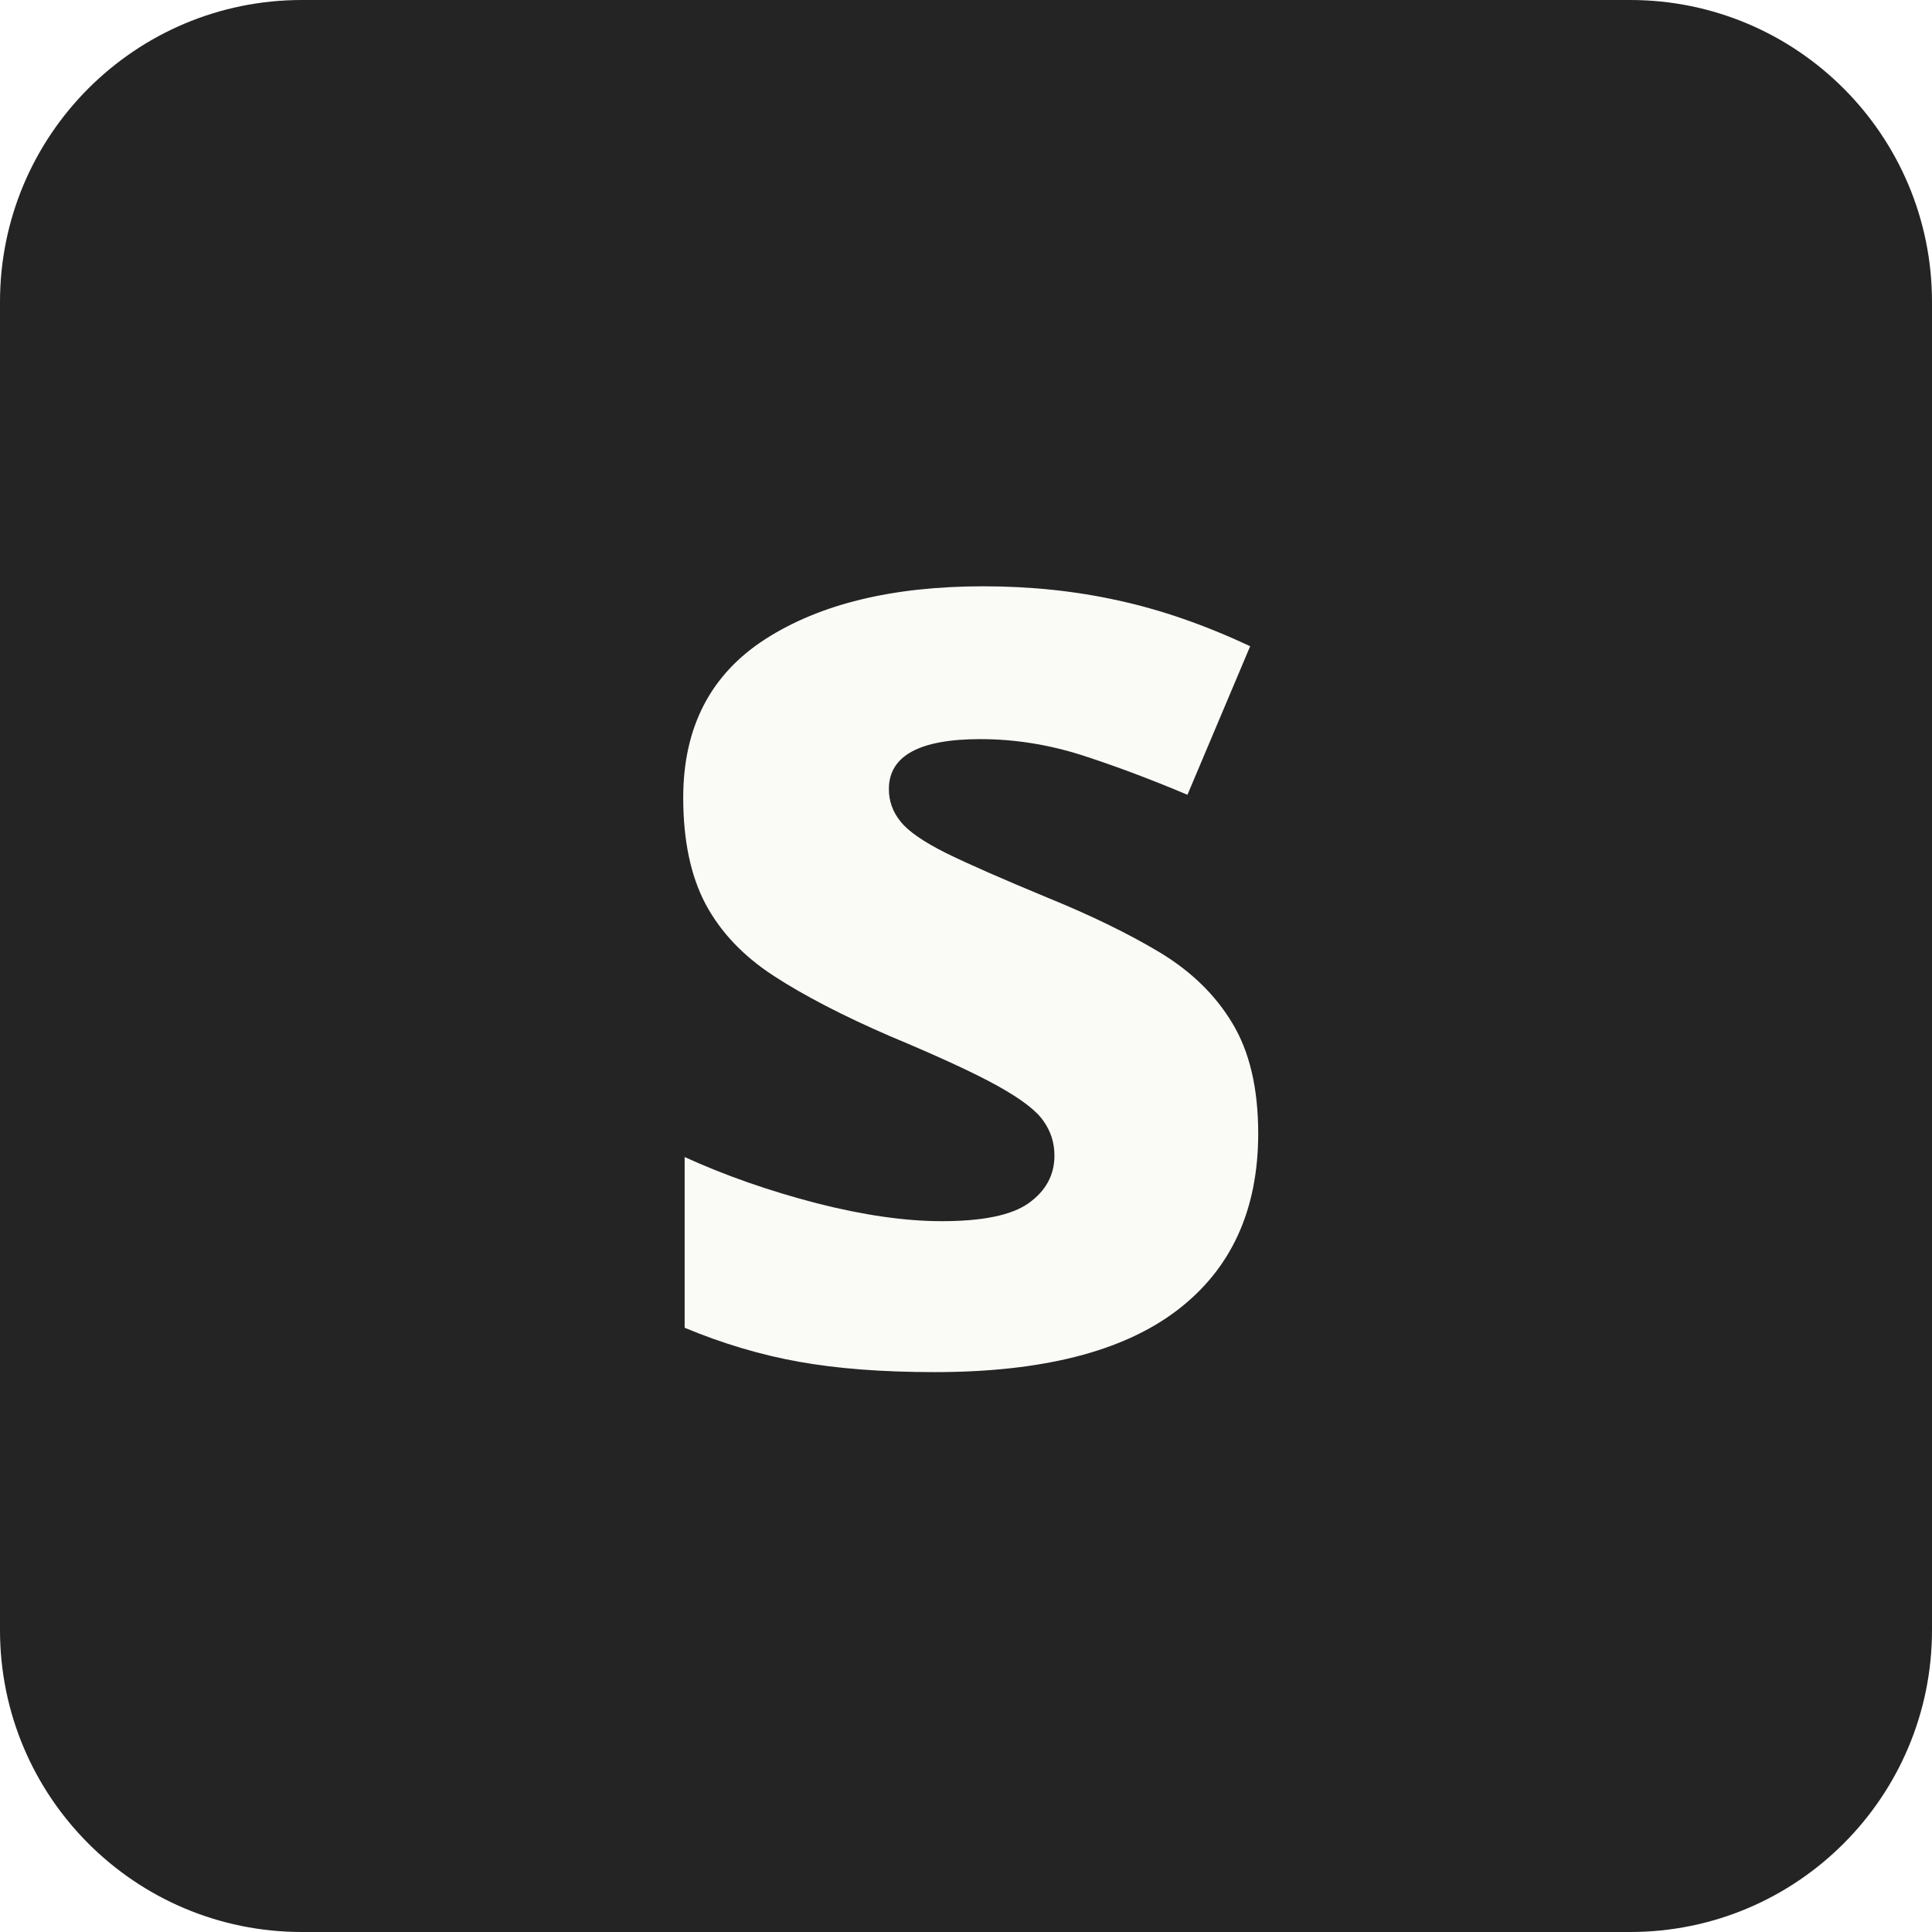
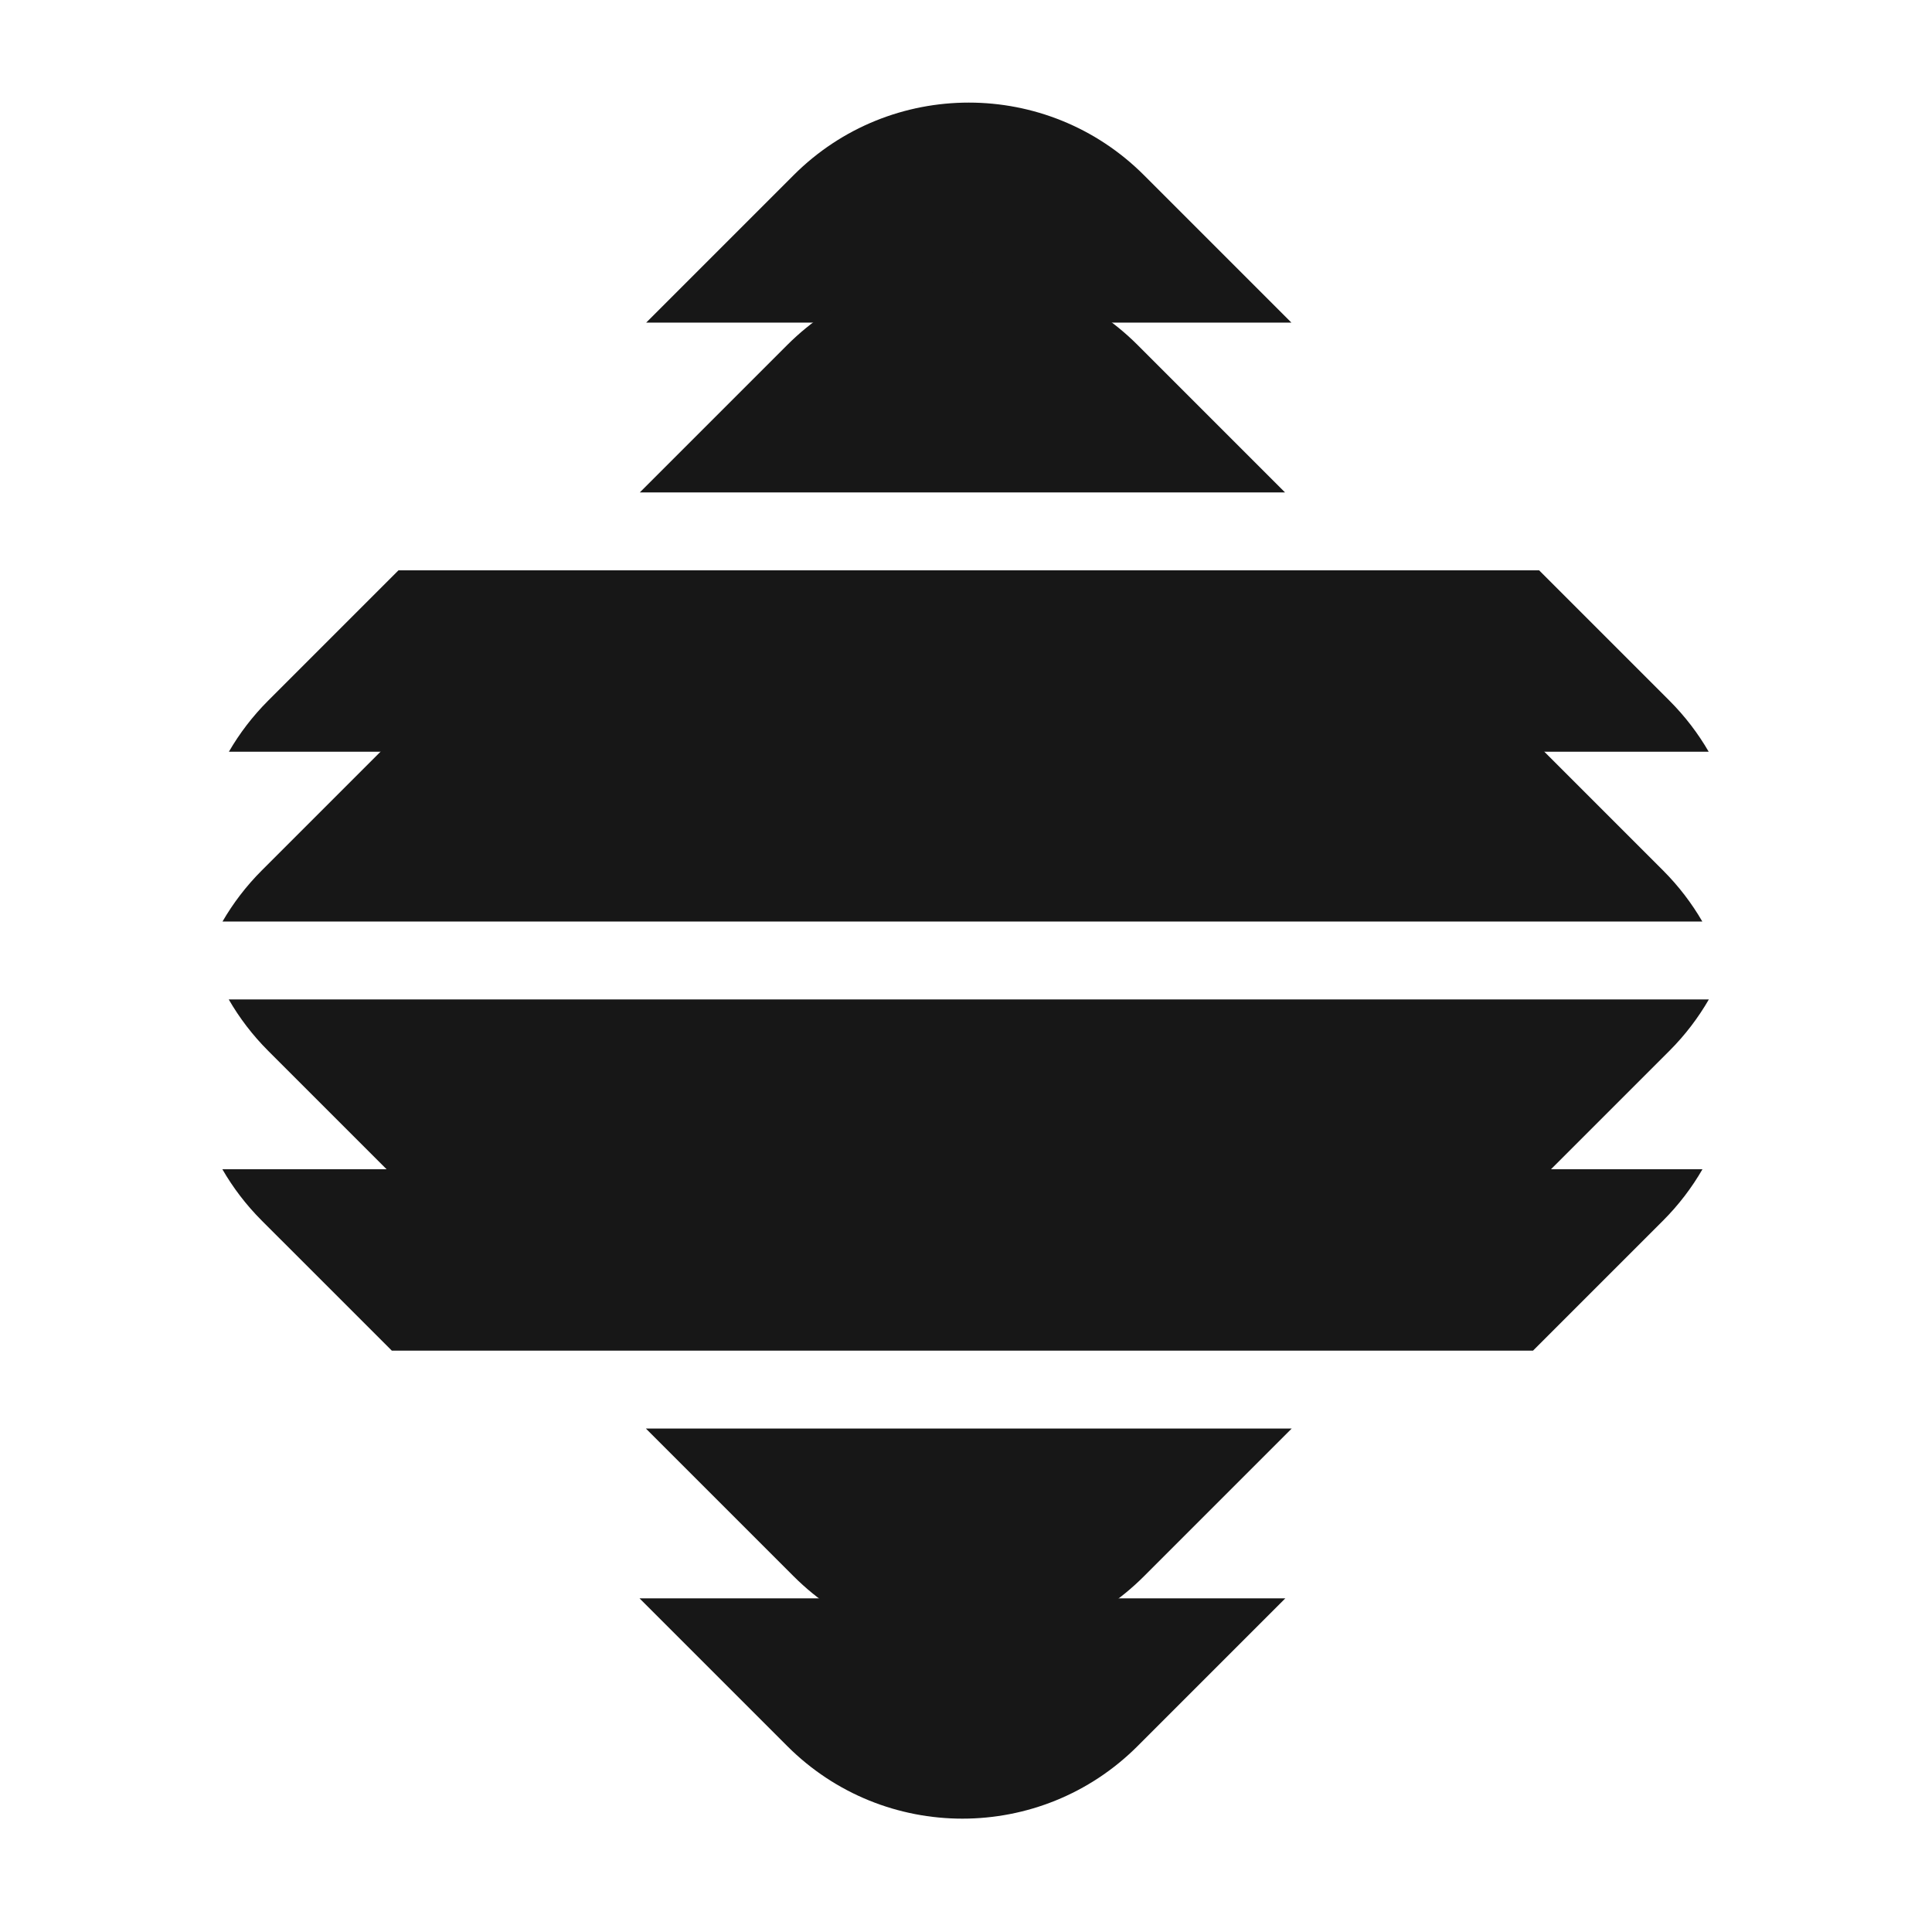
- <svg xmlns="http://www.w3.org/2000/svg" viewBox="0 0 64 64">
-   <rect width="64" height="64" rx="10" fill="#242424" />
-   <text x="32" y="45" text-anchor="middle" font-family="system-ui,sans-serif" font-size="46" font-weight="600" fill="#fafaf7">s</text>
+ <svg xmlns="http://www.w3.org/2000/svg" width="32" height="32" viewBox="0 0 142 156" fill="none">
+   <path fill="#171717" d="M130.982 80.699C130.125 82.184 129.064 83.583 127.794 84.853L117.299 95.348L25.152 95.347L14.657 84.853C13.387 83.583 12.326 82.184 11.469 80.699L130.982 80.699ZM85.368 127.279C77.557 135.09 64.894 135.09 57.083 127.279L45.152 115.348L97.299 115.348L85.368 127.279ZM127.794 56.569C129.057 57.832 130.115 59.223 130.97 60.699L11.481 60.699C12.336 59.223 13.394 57.832 14.657 56.569L25.174 46.052L117.277 46.052L127.794 56.569ZM45.174 26.051L57.083 14.142C64.894 6.332 77.557 6.332 85.368 14.142L97.276 26.051L45.174 26.051Z" />
+   <path fill="#171717" d="M130.467 94.41C129.611 95.894 128.549 97.294 127.279 98.564L116.784 109.058L24.637 109.058L14.142 98.564C12.872 97.294 11.811 95.894 10.954 94.41L130.467 94.41ZM84.853 140.99C77.042 148.8 64.379 148.8 56.569 140.99L44.638 129.059L96.784 129.059L84.853 140.99ZM127.279 70.279C128.542 71.543 129.6 72.933 130.455 74.409L10.966 74.409C11.821 72.933 12.879 71.542 14.142 70.279L24.659 59.762L116.762 59.762L127.279 70.279ZM44.66 39.762L56.569 27.853C64.379 20.042 77.042 20.042 84.853 27.853L96.762 39.762L44.66 39.762Z" />
</svg>
